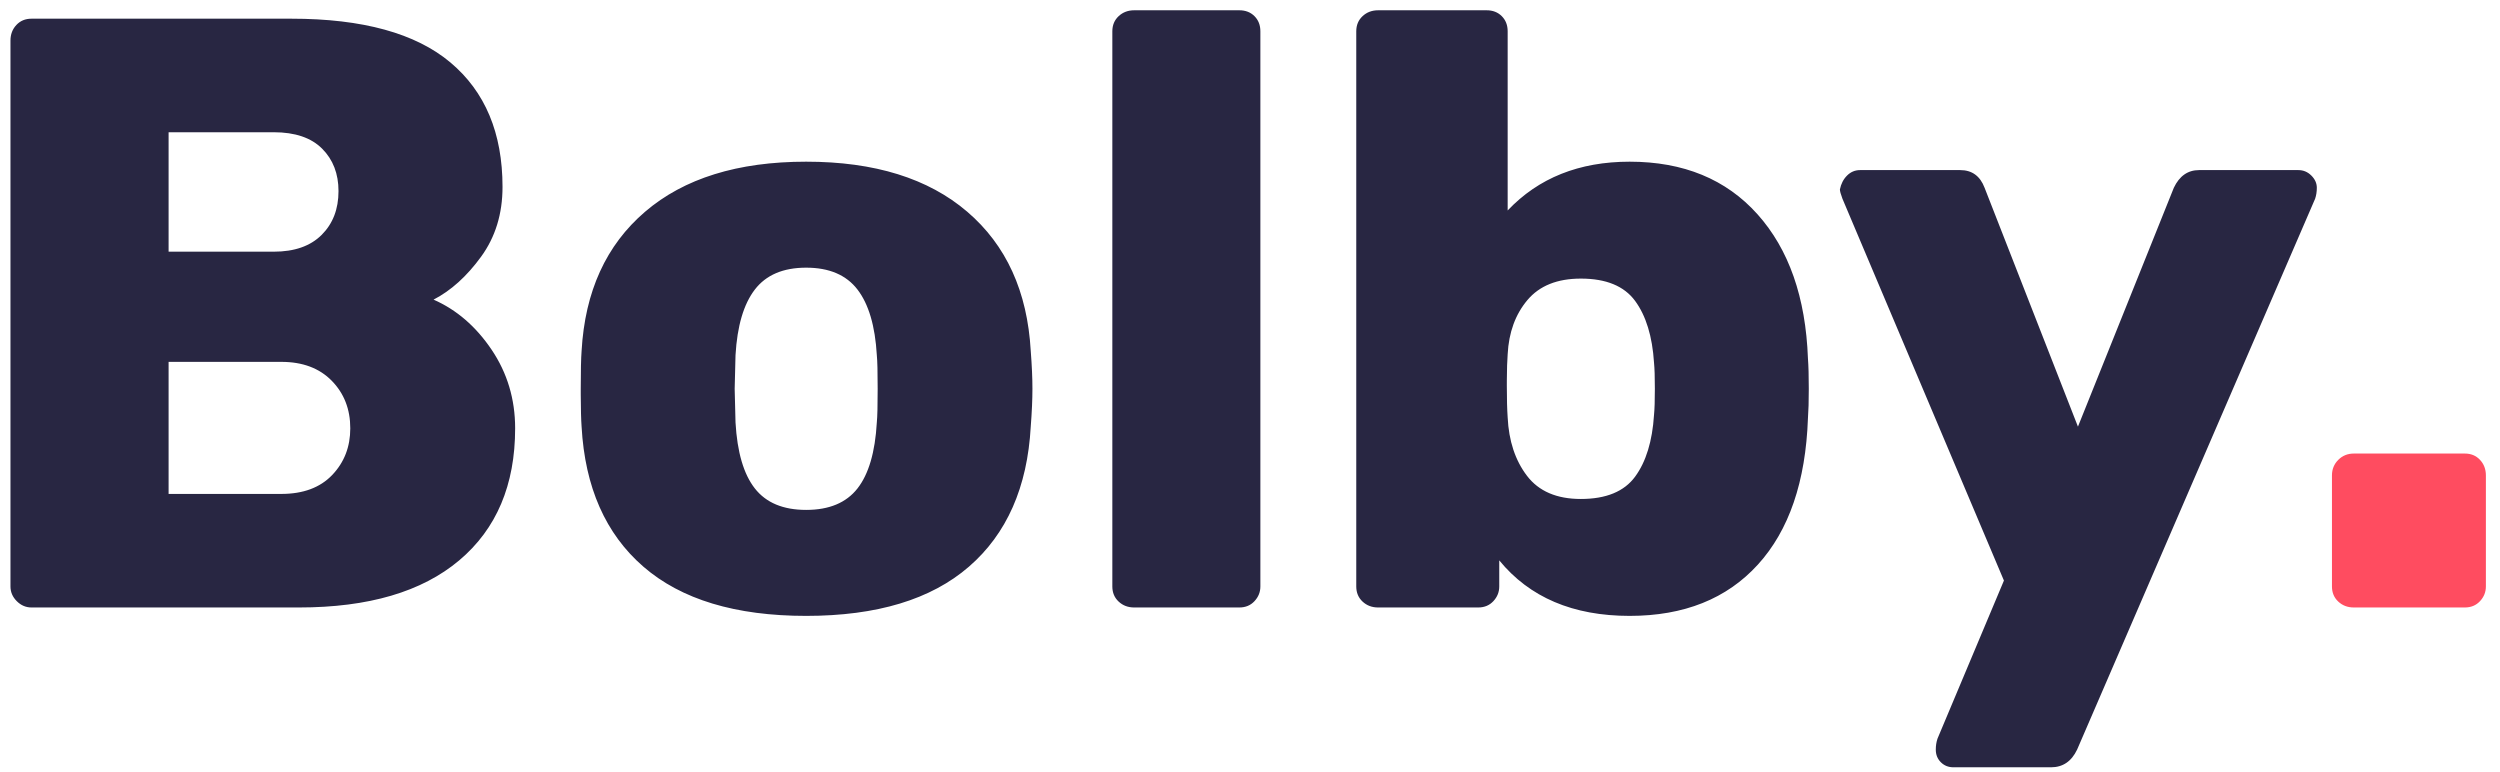
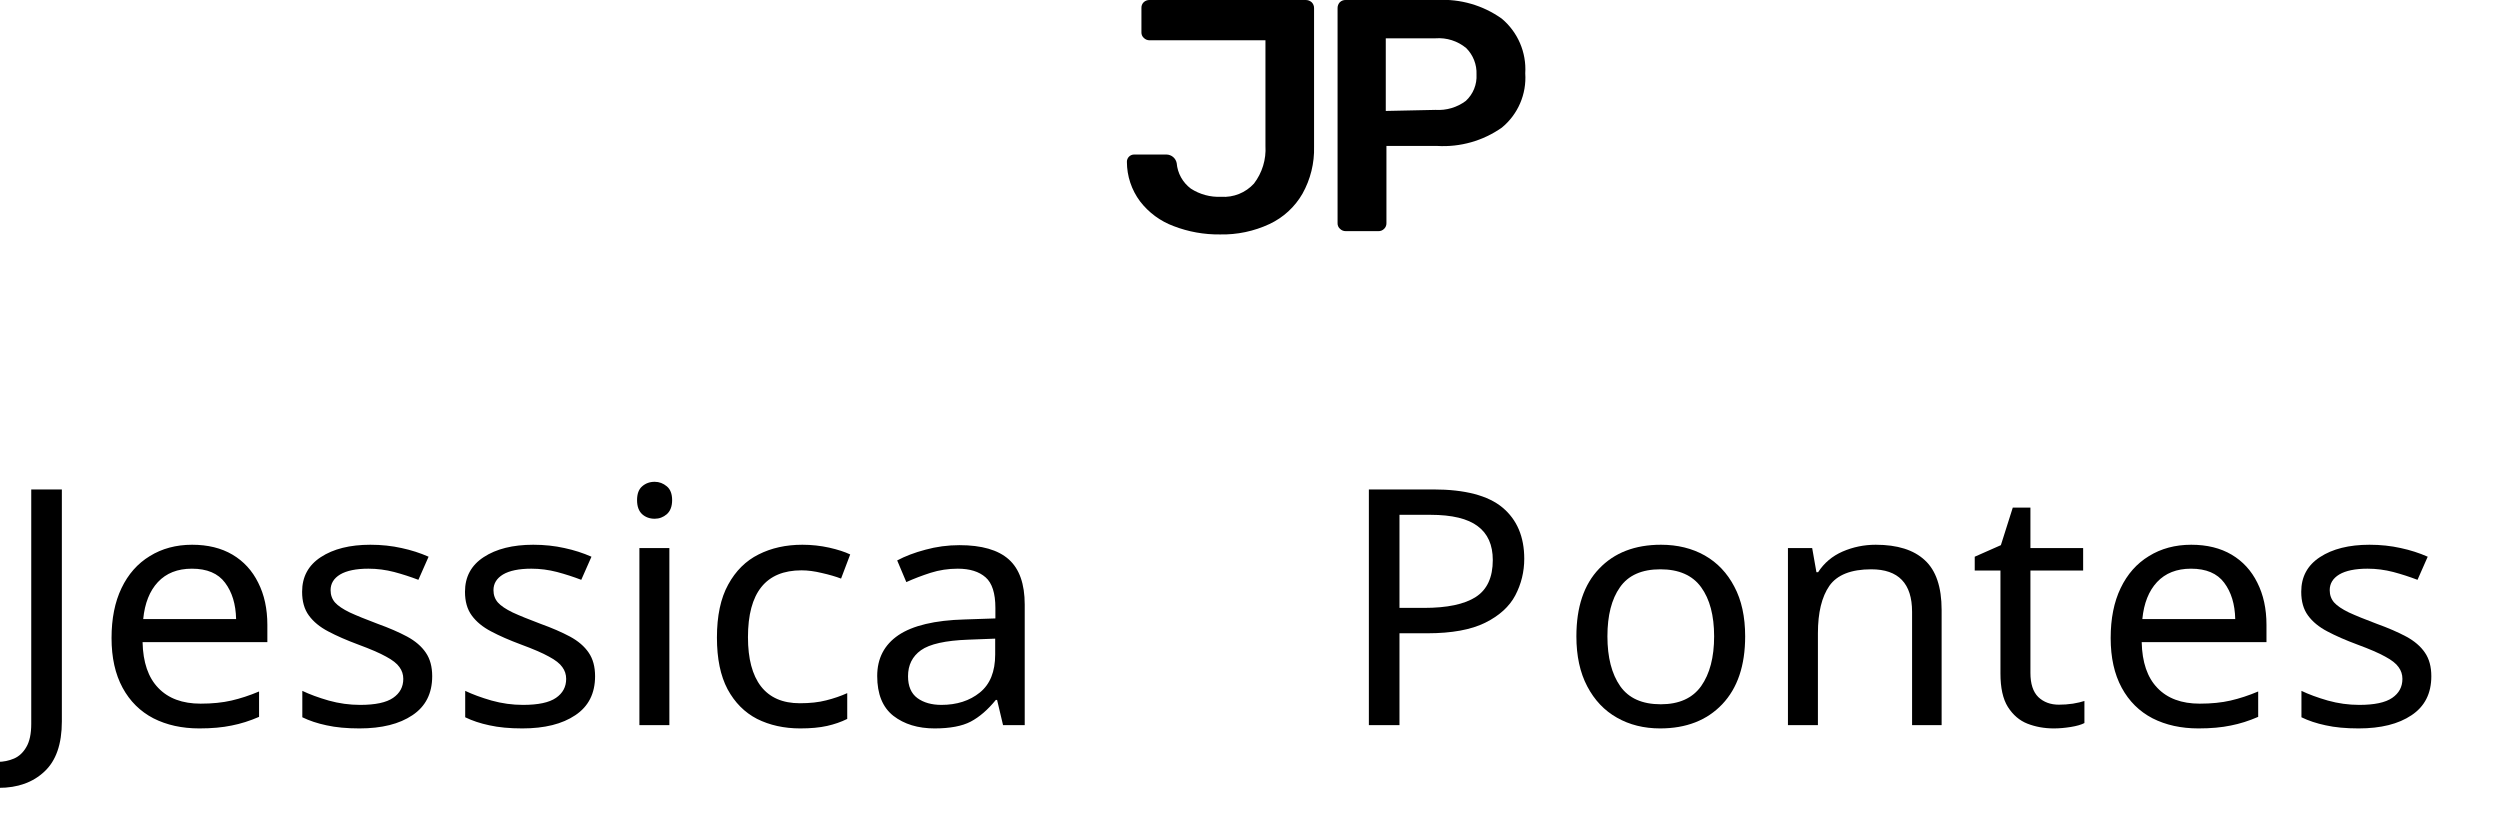
- <svg xmlns="http://www.w3.org/2000/svg" width="107px" height="33px" viewBox="0 0 107 33" version="1.1">
-   <g id="Symbols" stroke="none" stroke-width="1" fill="none" fill-rule="evenodd">
-     <g id="header-1-light" transform="translate(-2, -61)" fill-rule="nonzero">
-       <g id="Bolby.">
-         <g transform="translate(2.448, 61.44)">
-           <path d="M12.348,25.56 C15.324,25.56 17.61,24.888 19.206,23.544 C20.802,22.2 21.6,20.316 21.6,17.892 C21.6,16.644 21.264,15.522 20.592,14.526 C19.92,13.53 19.092,12.816 18.108,12.384 C18.852,12 19.53,11.388 20.142,10.548 C20.754,9.708 21.06,8.712 21.06,7.56 C21.06,5.256 20.316,3.48 18.828,2.232 C17.34,0.984 15.072,0.36 12.024,0.36 L12.024,0.36 L0.9,0.36 C0.636,0.36 0.42,0.45 0.252,0.63 C0.084,0.81 -7.10542736e-15,1.032 -7.10542736e-15,1.296 L-7.10542736e-15,1.296 L-7.10542736e-15,24.66 C-7.10542736e-15,24.9 0.09,25.11 0.27,25.29 C0.45,25.47 0.66,25.56 0.9,25.56 L0.9,25.56 L12.348,25.56 Z M11.268,10.332 L6.768,10.332 L6.768,5.22 L11.268,5.22 C12.18,5.22 12.87,5.454 13.338,5.922 C13.806,6.39 14.04,6.996 14.04,7.74 C14.04,8.508 13.8,9.132 13.32,9.612 C12.84,10.092 12.156,10.332 11.268,10.332 L11.268,10.332 Z M11.592,20.7 L6.768,20.7 L6.768,15.048 L11.592,15.048 C12.504,15.048 13.224,15.318 13.752,15.858 C14.28,16.398 14.544,17.076 14.544,17.892 C14.544,18.684 14.286,19.35 13.77,19.89 C13.254,20.43 12.528,20.7 11.592,20.7 L11.592,20.7 Z M34.056,25.92 C37.08,25.92 39.402,25.218 41.022,23.814 C42.642,22.41 43.524,20.412 43.668,17.82 C43.716,17.196 43.74,16.656 43.74,16.2 C43.74,15.744 43.716,15.204 43.668,14.58 C43.524,12.036 42.618,10.05 40.95,8.622 C39.282,7.194 36.984,6.48 34.056,6.48 C31.128,6.48 28.83,7.194 27.162,8.622 C25.494,10.05 24.588,12.036 24.444,14.58 C24.42,14.892 24.408,15.432 24.408,16.2 L24.408,16.448 C24.411,17.085 24.423,17.543 24.444,17.82 C24.588,20.412 25.47,22.41 27.09,23.814 C28.71,25.218 31.032,25.92 34.056,25.92 Z M34.056,21.384 C33.072,21.384 32.34,21.078 31.86,20.466 C31.38,19.854 31.104,18.912 31.032,17.64 L31.032,17.64 L30.996,16.2 L31.032,14.76 C31.104,13.512 31.38,12.576 31.86,11.952 C32.34,11.328 33.072,11.016 34.056,11.016 C35.04,11.016 35.772,11.328 36.252,11.952 C36.732,12.576 37.008,13.512 37.08,14.76 C37.104,15 37.116,15.48 37.116,16.2 C37.116,16.92 37.104,17.4 37.08,17.64 C37.008,18.912 36.732,19.854 36.252,20.466 C35.772,21.078 35.04,21.384 34.056,21.384 Z M52.596,25.56 C52.86,25.56 53.076,25.47 53.244,25.29 C53.412,25.11 53.496,24.9 53.496,24.66 L53.496,24.66 L53.496,0.9 C53.496,0.636 53.412,0.42 53.244,0.252 C53.076,0.084 52.86,0 52.596,0 L52.596,0 L48.096,0 C47.832,0 47.61,0.084 47.43,0.252 C47.25,0.42 47.16,0.636 47.16,0.9 L47.16,0.9 L47.16,24.66 C47.16,24.924 47.25,25.14 47.43,25.308 C47.61,25.476 47.832,25.56 48.096,25.56 L48.096,25.56 L52.596,25.56 Z M69.3,25.92 C71.628,25.92 73.458,25.188 74.79,23.724 C76.122,22.26 76.836,20.172 76.932,17.46 C76.956,17.148 76.968,16.728 76.968,16.2 C76.968,15.648 76.956,15.216 76.932,14.904 C76.836,12.288 76.116,10.23 74.772,8.73 C73.428,7.23 71.604,6.48 69.3,6.48 C67.14,6.48 65.4,7.176 64.08,8.568 L64.08,8.568 L64.08,0.9 C64.08,0.636 63.996,0.42 63.828,0.252 C63.66,0.084 63.444,0 63.18,0 L63.18,0 L58.536,0 C58.272,0 58.05,0.084 57.87,0.252 C57.69,0.42 57.6,0.636 57.6,0.9 L57.6,0.9 L57.6,24.66 C57.6,24.924 57.69,25.14 57.87,25.308 C58.05,25.476 58.272,25.56 58.536,25.56 L58.536,25.56 L62.82,25.56 C63.084,25.56 63.3,25.47 63.468,25.29 C63.636,25.11 63.72,24.9 63.72,24.66 L63.72,24.66 L63.72,23.544 C65.016,25.128 66.876,25.92 69.3,25.92 Z M67.212,20.916 C66.18,20.916 65.412,20.586 64.908,19.926 C64.404,19.266 64.128,18.432 64.08,17.424 C64.056,17.088 64.044,16.632 64.044,16.056 L64.045,15.817 C64.048,15.356 64.059,14.991 64.08,14.724 C64.128,13.788 64.41,13.014 64.926,12.402 C65.442,11.79 66.204,11.484 67.212,11.484 C68.292,11.484 69.066,11.802 69.534,12.438 C70.002,13.074 70.272,13.956 70.344,15.084 C70.368,15.324 70.38,15.696 70.38,16.2 C70.38,16.704 70.368,17.076 70.344,17.316 C70.272,18.444 70.002,19.326 69.534,19.962 C69.066,20.598 68.292,20.916 67.212,20.916 Z M87.336,32.4 C87.84,32.4 88.212,32.148 88.452,31.644 L88.452,31.644 L98.64,8.064 C98.688,7.92 98.712,7.764 98.712,7.596 C98.712,7.404 98.634,7.23 98.478,7.074 C98.322,6.918 98.136,6.84 97.92,6.84 L97.92,6.84 L93.672,6.84 C93.192,6.84 92.832,7.092 92.592,7.596 L92.592,7.596 L88.488,17.82 L84.492,7.596 C84.3,7.092 83.952,6.84 83.448,6.84 L83.448,6.84 L79.164,6.84 C78.948,6.84 78.762,6.918 78.606,7.074 C78.45,7.23 78.348,7.428 78.3,7.668 C78.3,7.74 78.336,7.872 78.408,8.064 L78.408,8.064 L85.32,24.408 L82.476,31.176 C82.428,31.32 82.404,31.476 82.404,31.644 C82.404,31.86 82.476,32.04 82.62,32.184 C82.764,32.328 82.944,32.4 83.16,32.4 L83.16,32.4 L87.336,32.4 Z" id="Bolby" fill="#282642" />
-           <path d="M105.048,25.56 C105.312,25.56 105.528,25.47 105.696,25.29 C105.864,25.11 105.948,24.9 105.948,24.66 L105.948,24.66 L105.948,19.908 C105.948,19.644 105.864,19.422 105.696,19.242 C105.528,19.062 105.312,18.972 105.048,18.972 L105.048,18.972 L100.296,18.972 C100.032,18.972 99.81,19.062 99.63,19.242 C99.45,19.422 99.36,19.644 99.36,19.908 L99.36,19.908 L99.36,24.66 C99.36,24.924 99.45,25.14 99.63,25.308 C99.81,25.476 100.032,25.56 100.296,25.56 L100.296,25.56 L105.048,25.56 Z" id="." fill="#FF4C60" />
-         </g>
-       </g>
-     </g>
-   </g>
+ <svg xmlns="http://www.w3.org/2000/svg" id="Camada_1" data-name="Camada 1" viewBox="0 0 189.28 61.95">
+   <defs>
+     <style>.cls-1{font-size:25px;font-family:Rubik-Medium, Rubik;font-weight:500;}.cls-2{letter-spacing:-0.01em;}.cls-3{letter-spacing:-0.01em;}</style>
+   </defs>
+   <text class="cls-1" transform="translate(0 54.9) scale(1.03 1)">Jessica <tspan class="cls-2" x="98.2" y="0">P</tspan>
+     <tspan x="114.5" y="0">o</tspan>
+     <tspan class="cls-3" x="129.3" y="0">n</tspan>
+     <tspan x="144.75" y="0">tes</tspan>
+   </text>
+   <path d="M89.31-13.38a5.7,5.7,0,0,1-2.54-1.87,5,5,0,0,1-1-3,.54.54,0,0,1,.15-.38.54.54,0,0,1,.39-.17h2.46a.8.8,0,0,1,.77.65,2.69,2.69,0,0,0,1.07,1.93,3.89,3.89,0,0,0,2.29.62,3.09,3.09,0,0,0,2.49-1,4.26,4.26,0,0,0,.87-2.85v-8H87.49a.6.6,0,0,1-.44-.18.54.54,0,0,1-.18-.42V-29.9a.57.57,0,0,1,.18-.44.63.63,0,0,1,.44-.16h11.8a.68.68,0,0,1,.47.17.61.61,0,0,1,.18.45V-19.4a6.9,6.9,0,0,1-.88,3.57,5.64,5.64,0,0,1-2.49,2.29,8.42,8.42,0,0,1-3.76.79A9.43,9.43,0,0,1,89.31-13.38Z" transform="translate(-0.45 30.5)" />
+   <path d="M101.9-13.18a.54.54,0,0,1-.18-.42V-29.88a.64.64,0,0,1,.17-.45.61.61,0,0,1,.45-.17h6.93a7.68,7.68,0,0,1,4.88,1.41,5,5,0,0,1,1.78,4.14,4.89,4.89,0,0,1-1.77,4.11,7.71,7.71,0,0,1-4.89,1.39h-3.85v5.85a.57.57,0,0,1-.17.42.58.58,0,0,1-.45.18h-2.46A.6.6,0,0,1,101.9-13.18Zm7.24-9a3.46,3.46,0,0,0,2.29-.68,2.53,2.53,0,0,0,.81-2,2.67,2.67,0,0,0-.78-2,3.26,3.26,0,0,0-2.32-.74h-3.77v5.5Z" transform="translate(-0.45 30.5)" />
</svg>
